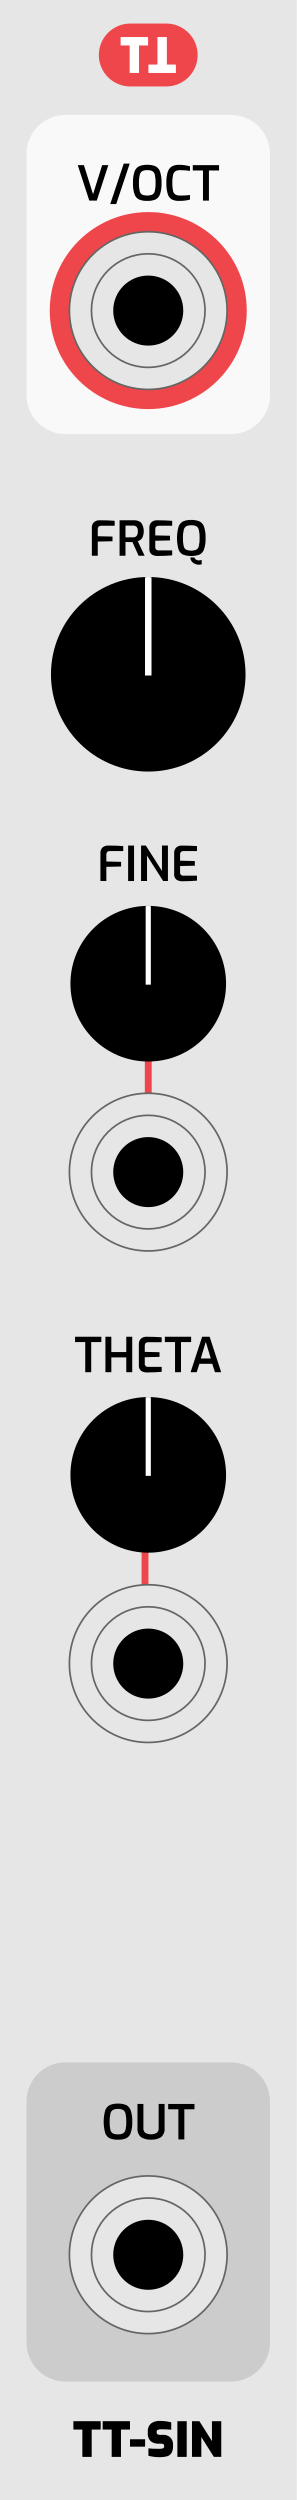
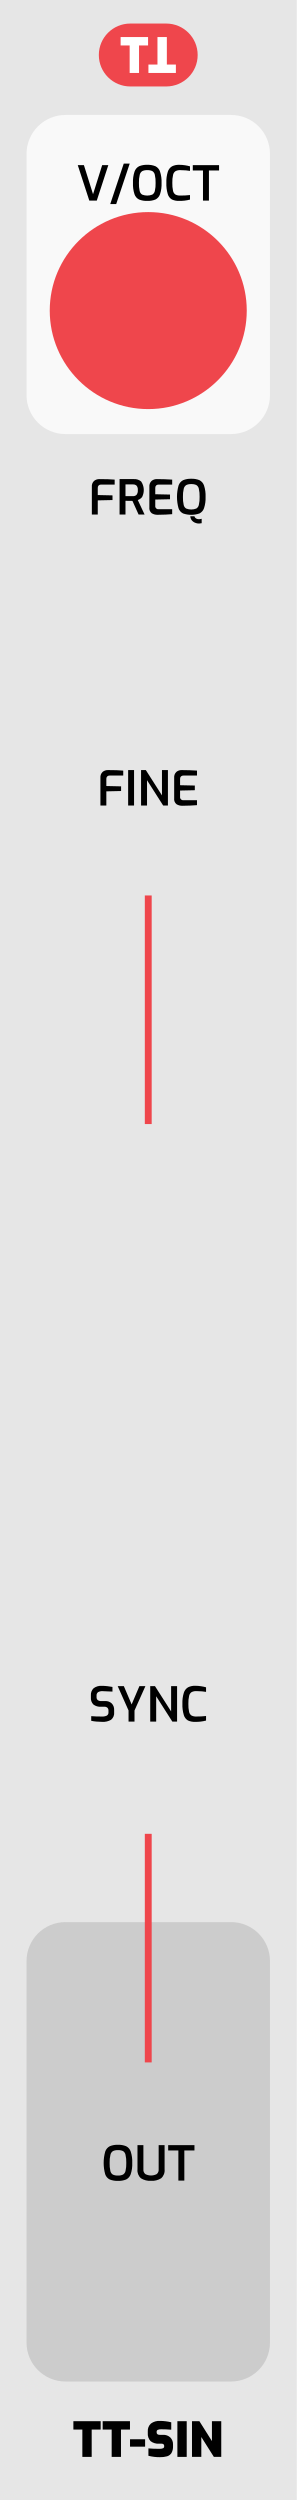
<svg xmlns="http://www.w3.org/2000/svg" width="15.24mm" height="128.499mm" viewBox="0 0 43.2 364.25">
+   <rect width="43.2" height="364.25" style="fill: #e6e6e6" />
+   <rect x="3.867" y="16.75" width="35.467" height="46.493" rx="5.669" ry="5.669" style="fill: #f9f9f9" />
  <g>
-     <rect width="43.2" height="364.25" style="fill: #e6e6e6" />
-     <rect x="3.867" y="16.75" width="35.467" height="46.493" rx="5.669" ry="5.669" style="fill: #f9f9f9" />
-     <g>
-       <path d="M11.331,24.062h.895l1.33,4.235,1.33-4.235h.895l-1.68,5.166H13.011Z" />
-       <path d="M18.03,23.838h.868l-1.967,5.894h-.868Z" />
-       <path d="M20.263,29.07a1.317,1.317,0,0,1-.665-.763,4.672,4.672,0,0,1-.224-1.648A4.683,4.683,0,0,1,19.602,25a1.36,1.36,0,0,1,.668-.78,2.826,2.826,0,0,1,1.184-.206,2.872,2.872,0,0,1,1.193.206,1.345,1.345,0,0,1,.668.777,4.758,4.758,0,0,1,.225,1.663,4.613,4.613,0,0,1-.228,1.648,1.337,1.337,0,0,1-.665.763,2.925,2.925,0,0,1-1.193.2A2.928,2.928,0,0,1,20.263,29.07Zm1.929-.717a.823.823,0,0,0,.367-.528,4.531,4.531,0,0,0,.112-1.165,4.694,4.694,0,0,0-.115-1.204.82.82,0,0,0-.368-.532,1.617,1.617,0,0,0-.734-.133,1.537,1.537,0,0,0-.722.137.843.843,0,0,0-.371.532,4.49,4.49,0,0,0-.119,1.201,4.596,4.596,0,0,0,.109,1.169.814.814,0,0,0,.36.525,2.025,2.025,0,0,0,1.48,0Z" />
-       <path d="M25.043,29.063a1.343,1.343,0,0,1-.598-.78,5.138,5.138,0,0,1-.207-1.659,4.817,4.817,0,0,1,.21-1.6,1.401,1.401,0,0,1,.616-.791,2.19,2.19,0,0,1,1.05-.22,5.417,5.417,0,0,1,.844.066,5.538,5.538,0,0,1,.725.157v.665q-.211-.042-.599-.077c-.259-.023-.524-.035-.795-.035a1.434,1.434,0,0,0-.71.144.847.847,0,0,0-.36.536,4.527,4.527,0,0,0-.112,1.169,4.825,4.825,0,0,0,.105,1.169.846.846,0,0,0,.35.539,1.424,1.424,0,0,0,.721.147,11.188,11.188,0,0,0,1.4-.077v.665a5.68,5.68,0,0,1-1.589.189A2.265,2.265,0,0,1,25.043,29.063Z" />
-       <path d="M29.574,24.839H28.089v-.777h3.829v.777H30.441V29.228h-.867Z" />
-     </g>
-     <circle cx="21.6" cy="45.253" r="14.352" style="fill: #ef464c" />
-     <rect x="3.867" y="300.493" width="35.467" height="46.493" rx="5.669" ry="5.669" style="fill: #ccc" />
-     <g>
-       <path d="M15.992,311.554a1.311,1.311,0,0,1-.664-.763,6.162,6.162,0,0,1,.003-3.308,1.363,1.363,0,0,1,.669-.78,2.822,2.822,0,0,1,1.183-.206,2.87,2.87,0,0,1,1.193.206,1.342,1.342,0,0,1,.669.777,4.758,4.758,0,0,1,.224,1.662,4.61,4.61,0,0,1-.228,1.648,1.329,1.329,0,0,1-.665.763,2.915,2.915,0,0,1-1.193.2A2.925,2.925,0,0,1,15.992,311.554Zm1.929-.717a.826.826,0,0,0,.368-.528,4.544,4.544,0,0,0,.111-1.166,4.655,4.655,0,0,0-.115-1.204.82.82,0,0,0-.367-.532,1.625,1.625,0,0,0-.735-.133,1.541,1.541,0,0,0-.721.137.841.841,0,0,0-.371.532,4.488,4.488,0,0,0-.119,1.2,4.651,4.651,0,0,0,.108,1.169.816.816,0,0,0,.36.525,1.572,1.572,0,0,0,.742.14A1.571,1.571,0,0,0,17.921,310.837Z" />
-       <path d="M20.539,311.379a1.516,1.516,0,0,1-.508-1.312v-3.521h.861v3.521a.805.805,0,0,0,.28.696,1.779,1.779,0,0,0,1.666,0,.807.807,0,0,0,.279-.696v-3.521H23.98v3.521a1.516,1.516,0,0,1-.508,1.312,2.476,2.476,0,0,1-1.466.368A2.477,2.477,0,0,1,20.539,311.379Z" />
-       <path d="M25.989,307.323H24.504v-.776h3.829v.776H26.857v4.39h-.868Z" />
-     </g>
-     <g>
-       <path d="M13.382,76.931a1.055,1.055,0,0,1,.322-.861,1.179,1.179,0,0,1,.776-.266q1.38,0,2.227.077v.721H14.733a.495.495,0,0,0-.36.126.477.477,0,0,0-.129.357v1.043l2.148.049v.679l-2.148.049V80.97h-.861Z" />
-       <path d="M17.421,75.804h2.1a1.502,1.502,0,0,1,1.043.347,2.217,2.217,0,0,1,.144,2.257,1.311,1.311,0,0,1-.633.448l.993,2.114h-.875l-.895-1.988q-.428,0-1.015-.014V80.97h-.861Zm1.953,2.485a.691.691,0,0,0,.521-.192.995.995,0,0,0,.185-.69.888.888,0,0,0-.185-.651.731.731,0,0,0-.521-.175H18.283v1.708Z" />
-       <path d="M22.115,80.787a.946.946,0,0,1-.353-.875V76.931a1.055,1.055,0,0,1,.322-.861,1.179,1.179,0,0,1,.776-.266q.658,0,1.134.021t1.093.056v.721H23.133a.536.536,0,0,0-.378.123.475.475,0,0,0-.133.368v.917l2.148.049v.679l-2.148.049v.889a.452.452,0,0,0,.504.518h1.96v.721q-.882.078-2.128.091A1.577,1.577,0,0,1,22.115,80.787Z" />
-       <path d="M26.675,80.812a1.317,1.317,0,0,1-.665-.763,6.175,6.175,0,0,1,.004-3.308,1.36,1.36,0,0,1,.668-.78,2.826,2.826,0,0,1,1.184-.206,2.872,2.872,0,0,1,1.193.206,1.345,1.345,0,0,1,.668.777,4.758,4.758,0,0,1,.225,1.663,4.613,4.613,0,0,1-.228,1.648,1.337,1.337,0,0,1-.665.763,3.657,3.657,0,0,1-2.384,0Zm1.929-.717a.823.823,0,0,0,.367-.528,4.531,4.531,0,0,0,.112-1.165,4.694,4.694,0,0,0-.115-1.204.82.82,0,0,0-.368-.532,1.617,1.617,0,0,0-.734-.133,1.537,1.537,0,0,0-.722.137.843.843,0,0,0-.371.532,4.49,4.49,0,0,0-.119,1.201A4.596,4.596,0,0,0,26.763,79.57a.814.814,0,0,0,.36.525,2.025,2.025,0,0,0,1.48,0Zm-.462,1.911a1.023,1.023,0,0,1-.417-.784h.603a.499.499,0,0,0,.237.322.817.817,0,0,0,.413.105,1.921,1.921,0,0,0,.406-.063v.644a1.654,1.654,0,0,1-.371.049A1.44,1.44,0,0,1,28.142,82.006Z" />
-     </g>
-     <g>
-       <path d="M11.999,353.987H10.691V352.768h3.976v1.219H13.358v3.982H11.999Z" />
-       <path d="M16.27,353.987H14.96V352.768h3.977v1.219h-1.31v3.982H16.27Z" />
-       <path d="M18.944,355.401h2.198v1.077H18.944Z" />
-       <path d="M21.624,357.808v-1.077q.7.063,1.603.062a1.285,1.285,0,0,0,.525-.08.283.283,0,0,0,.168-.277v-.084a.272.272,0,0,0-.104-.228.422.422,0,0,0-.26-.08h-.371a1.813,1.813,0,0,1-1.242-.367,1.525,1.525,0,0,1-.409-1.187v-.231a1.417,1.417,0,0,1,.455-1.147,2.02,2.02,0,0,1,1.337-.386,7.064,7.064,0,0,1,1.624.203v1.078q-.784-.063-1.456-.062a1.211,1.211,0,0,0-.504.08.305.305,0,0,0-.168.305v.07q0,.356.455.356h.462a1.447,1.447,0,0,1,1.088.393,1.399,1.399,0,0,1,.382,1.022v.231a1.862,1.862,0,0,1-.224.997,1.135,1.135,0,0,1-.634.483,3.585,3.585,0,0,1-1.054.129A6.577,6.577,0,0,1,21.624,357.808Z" />
-       <path d="M25.845,352.768h1.358v5.201H25.845Z" />
-       <path d="M27.973,352.768h1.078l1.827,2.898V352.768h1.358v5.201H31.159l-1.827-2.897v2.897H27.973Z" />
-     </g>
-     <g>
-       <rect x="14.4" y="3.431" width="14.4" height="9.167" rx="4.583" ry="4.583" style="fill: #ef464c" />
-       <g>
-         <path d="M18.891,6.623H17.574V5.398h4V6.623H20.257V10.63H18.891Z" style="fill: #fff" />
-         <path d="M24.309,9.405h1.317V10.63h-4V9.405H22.943V5.398h1.366Z" style="fill: #fff" />
-       </g>
-     </g>
-     <g>
-       <path d="M14.631,124.326a1.055,1.055,0,0,1,.322-.861,1.181,1.181,0,0,1,.777-.266q1.378,0,2.226.077v.721H15.983a.494.494,0,0,0-.36.126.474.474,0,0,0-.13.357v1.043l2.149.049v.679l-2.149.049v2.065h-.861Z" />
-       <path d="M18.67,123.199h.861v5.166H18.67Z" />
-       <path d="M20.553,123.199h.693l2.352,3.689v-3.689h.868v5.166h-.693l-2.352-3.689v3.689h-.868Z" />
-       <path d="M25.73,128.183a.946.946,0,0,1-.353-.875v-2.982a1.055,1.055,0,0,1,.322-.861,1.179,1.179,0,0,1,.776-.266q.658,0,1.134.021t1.093.056v.721H26.748a.536.536,0,0,0-.378.123.475.475,0,0,0-.133.368v.917l2.148.049v.679l-2.148.049v.889a.452.452,0,0,0,.504.518h1.96v.721q-.882.078-2.128.091A1.577,1.577,0,0,1,25.73,128.183Z" />
-     </g>
-     <g>
-       <path d="M12.42,195.54H10.936v-.777H14.765v.777H13.287v4.389H12.42Z" />
-       <path d="M15.36,194.763h.861v2.233h2.177v-2.233h.868v5.166h-.868v-2.155H16.221v2.155H15.36Z" />
-       <path d="M20.585,199.748a.947.947,0,0,1-.353-.875V195.89a1.053,1.053,0,0,1,.322-.86,1.177,1.177,0,0,1,.776-.267q.658,0,1.134.021t1.093.056v.721H21.604a.534.534,0,0,0-.378.123.475.475,0,0,0-.133.367v.917l2.148.049v.68l-2.148.049v.889a.452.452,0,0,0,.504.519h1.96v.721q-.882.078-2.128.091A1.581,1.581,0,0,1,20.585,199.748Z" />
-       <path d="M25.503,195.54H24.019v-.777H27.848v.777H26.37v4.389h-.867Z" />
-       <path d="M29.451,194.763h1.093l1.68,5.166H31.32l-.398-1.225H29.052l-.393,1.225h-.889Zm1.261,3.164-.729-2.422-.728,2.422Z" />
-     </g>
-     <line x1="21.6" y1="176.776" x2="21.6" y2="143.469" style="fill: none;stroke: #ef464c;stroke-miterlimit: 10" />
-     <line x1="21.129" y1="252.825" x2="21.129" y2="219.518" style="fill: none;stroke: #ef464c;stroke-miterlimit: 10" />
+     <path d="M11.331,24.062h.895l1.33,4.235,1.33-4.235h.895l-1.68,5.166H13.011Z" />
+     <path d="M18.03,23.838h.868l-1.967,5.894h-.868Z" />
+     <path d="M20.263,29.07a1.317,1.317,0,0,1-.665-.763,4.672,4.672,0,0,1-.224-1.648A4.683,4.683,0,0,1,19.602,25a1.36,1.36,0,0,1,.668-.78,2.826,2.826,0,0,1,1.184-.206,2.872,2.872,0,0,1,1.193.206,1.345,1.345,0,0,1,.668.777,4.758,4.758,0,0,1,.225,1.663,4.613,4.613,0,0,1-.228,1.648,1.337,1.337,0,0,1-.665.763,2.925,2.925,0,0,1-1.193.2A2.928,2.928,0,0,1,20.263,29.07Zm1.929-.717a.823.823,0,0,0,.367-.528,4.531,4.531,0,0,0,.112-1.165,4.694,4.694,0,0,0-.115-1.204.82.82,0,0,0-.368-.532,1.617,1.617,0,0,0-.734-.133,1.537,1.537,0,0,0-.722.137.843.843,0,0,0-.371.532,4.49,4.49,0,0,0-.119,1.201,4.596,4.596,0,0,0,.109,1.169.814.814,0,0,0,.36.525,2.025,2.025,0,0,0,1.48,0Z" />
+     <path d="M25.043,29.063a1.343,1.343,0,0,1-.598-.78,5.138,5.138,0,0,1-.207-1.659,4.817,4.817,0,0,1,.21-1.6,1.401,1.401,0,0,1,.616-.791,2.19,2.19,0,0,1,1.05-.22,5.417,5.417,0,0,1,.844.066,5.538,5.538,0,0,1,.725.157v.665q-.211-.042-.599-.077c-.259-.023-.524-.035-.795-.035a1.434,1.434,0,0,0-.71.144.847.847,0,0,0-.36.536,4.527,4.527,0,0,0-.112,1.169,4.825,4.825,0,0,0,.105,1.169.846.846,0,0,0,.35.539,1.424,1.424,0,0,0,.721.147,11.188,11.188,0,0,0,1.4-.077v.665a5.68,5.68,0,0,1-1.589.189A2.265,2.265,0,0,1,25.043,29.063Z" />
+     <path d="M29.574,24.839H28.089v-.777h3.829v.777H30.441V29.228h-.867Z" />
+   </g>
+   <circle cx="21.6" cy="45.253" r="14.352" style="fill: #ef464c" />
+   <rect x="3.867" y="280.051" width="35.467" height="66.935" rx="5.669" ry="5.669" style="fill: #ccc" />
+   <g>
+     <path d="M15.992,317.554a1.311,1.311,0,0,1-.664-.763,6.162,6.162,0,0,1,.003-3.308,1.363,1.363,0,0,1,.669-.78,2.822,2.822,0,0,1,1.183-.206,2.87,2.87,0,0,1,1.193.206,1.342,1.342,0,0,1,.669.777,4.758,4.758,0,0,1,.224,1.662,4.61,4.61,0,0,1-.228,1.648,1.329,1.329,0,0,1-.665.763,2.915,2.915,0,0,1-1.193.2A2.925,2.925,0,0,1,15.992,317.554Zm1.929-.717a.826.826,0,0,0,.368-.528,4.544,4.544,0,0,0,.111-1.166,4.655,4.655,0,0,0-.115-1.204.82.82,0,0,0-.367-.532,1.625,1.625,0,0,0-.735-.133,1.541,1.541,0,0,0-.721.137.841.841,0,0,0-.371.532,4.488,4.488,0,0,0-.119,1.2,4.651,4.651,0,0,0,.108,1.169.816.816,0,0,0,.36.525,1.572,1.572,0,0,0,.742.14A1.571,1.571,0,0,0,17.921,316.837Z" />
+     <path d="M20.539,317.379a1.516,1.516,0,0,1-.508-1.312v-3.521h.861v3.521a.805.805,0,0,0,.28.696,1.779,1.779,0,0,0,1.666,0,.807.807,0,0,0,.279-.696v-3.521H23.98v3.521a1.516,1.516,0,0,1-.508,1.312,2.476,2.476,0,0,1-1.466.368A2.477,2.477,0,0,1,20.539,317.379Z" />
+     <path d="M25.989,313.323H24.504v-.776h3.829v.776H26.857v4.39h-.868Z" />
  </g>
  <g>
+     <path d="M13.382,70.931a1.055,1.055,0,0,1,.322-.861,1.179,1.179,0,0,1,.776-.266q1.38,0,2.227.077v.721H14.733a.495.495,0,0,0-.36.126.477.477,0,0,0-.129.357v1.043l2.148.049v.679l-2.148.049V74.97h-.861Z" />
+     <path d="M17.421,69.804h2.1a1.502,1.502,0,0,1,1.043.347,2.217,2.217,0,0,1,.144,2.257,1.311,1.311,0,0,1-.633.448l.993,2.114h-.875l-.895-1.988q-.428,0-1.015-.014V74.97h-.861Zm1.953,2.485a.691.691,0,0,0,.521-.192.995.995,0,0,0,.185-.69.888.888,0,0,0-.185-.651.731.731,0,0,0-.521-.175H18.283v1.708Z" />
+     <path d="M22.115,74.787a.946.946,0,0,1-.353-.875V70.931a1.055,1.055,0,0,1,.322-.861,1.179,1.179,0,0,1,.776-.266q.658,0,1.134.021t1.093.056v.721H23.133a.536.536,0,0,0-.378.123.475.475,0,0,0-.133.368v.917l2.148.049v.679l-2.148.049v.889a.452.452,0,0,0,.504.518h1.96v.721q-.882.078-2.128.091A1.577,1.577,0,0,1,22.115,74.787Z" />
+     <path d="M26.675,74.812a1.317,1.317,0,0,1-.665-.763,6.175,6.175,0,0,1,.004-3.308,1.36,1.36,0,0,1,.668-.78,2.826,2.826,0,0,1,1.184-.206,2.872,2.872,0,0,1,1.193.206,1.345,1.345,0,0,1,.668.777,4.758,4.758,0,0,1,.225,1.663,4.613,4.613,0,0,1-.228,1.648,1.337,1.337,0,0,1-.665.763,3.657,3.657,0,0,1-2.384,0Zm1.929-.717a.823.823,0,0,0,.367-.528,4.531,4.531,0,0,0,.112-1.165,4.694,4.694,0,0,0-.115-1.204.82.82,0,0,0-.368-.532,1.617,1.617,0,0,0-.734-.133,1.537,1.537,0,0,0-.722.137.843.843,0,0,0-.371.532,4.49,4.49,0,0,0-.119,1.201A4.596,4.596,0,0,0,26.763,73.57a.814.814,0,0,0,.36.525,2.025,2.025,0,0,0,1.48,0Zm-.462,1.911a1.023,1.023,0,0,1-.417-.784h.603a.499.499,0,0,0,.237.322.817.817,0,0,0,.413.105,1.921,1.921,0,0,0,.406-.063v.644a1.654,1.654,0,0,1-.371.049A1.44,1.44,0,0,1,28.142,76.006Z" />
+   </g>
+   <g>
+     <path d="M11.999,353.987H10.691V352.768h3.976v1.219H13.358v3.982H11.999Z" />
+     <path d="M16.27,353.987H14.96V352.768h3.977v1.219h-1.31v3.982H16.27Z" />
+     <path d="M18.944,355.401h2.198v1.077H18.944Z" />
+     <path d="M21.624,357.808v-1.077q.7.063,1.603.062a1.285,1.285,0,0,0,.525-.08.283.283,0,0,0,.168-.277v-.084a.272.272,0,0,0-.104-.228.422.422,0,0,0-.26-.08h-.371a1.813,1.813,0,0,1-1.242-.367,1.525,1.525,0,0,1-.409-1.187v-.231a1.417,1.417,0,0,1,.455-1.147,2.02,2.02,0,0,1,1.337-.386,7.064,7.064,0,0,1,1.624.203v1.078q-.784-.063-1.456-.062a1.211,1.211,0,0,0-.504.08.305.305,0,0,0-.168.305v.07q0,.356.455.356h.462a1.447,1.447,0,0,1,1.088.393,1.399,1.399,0,0,1,.382,1.022v.231a1.862,1.862,0,0,1-.224.997,1.135,1.135,0,0,1-.634.483,3.585,3.585,0,0,1-1.054.129A6.577,6.577,0,0,1,21.624,357.808Z" />
+     <path d="M25.845,352.768h1.358v5.201H25.845Z" />
+     <path d="M27.973,352.768h1.078l1.827,2.898V352.768h1.358v5.201H31.159l-1.827-2.897v2.897H27.973Z" />
+   </g>
+   <g>
+     <rect x="14.4" y="3.431" width="14.4" height="9.167" rx="4.583" ry="4.583" style="fill: #ef464c" />
    <g>
-       <path d="M35.774,98.242A14.174,14.174,0,1,1,21.602,84.07,14.174,14.174,0,0,1,35.774,98.242" />
-       <path d="M22.075,84.124a2.136,2.136,0,0,0-.473-.055,2.115,2.115,0,0,0-.473.055V98.421h.945Z" style="fill: #fff" />
-     </g>
-     <g>
-       <path d="M21.6,340.011a11.488,11.488,0,1,1,11.488-11.488A11.5,11.5,0,0,1,21.6,340.011" style="fill: #e6e6e6;stroke: #636663;stroke-width: 0.25px" />
-       <path d="M21.6,336.796a8.274,8.274,0,1,1,8.273-8.274A8.282,8.282,0,0,1,21.6,336.796" style="fill: #e6e6e6;stroke: #636663;stroke-width: 0.25px" />
-       <path d="M26.702,328.522A5.102,5.102,0,1,1,21.6,323.421a5.103,5.103,0,0,1,5.101,5.101" />
-     </g>
-     <g>
-       <path d="M21.6,56.742A11.488,11.488,0,1,1,33.088,45.253,11.5,11.5,0,0,1,21.6,56.742" style="fill: #e6e6e6;stroke: #636663;stroke-width: 0.25px" />
-       <path d="M21.6,53.527a8.274,8.274,0,1,1,8.273-8.274A8.282,8.282,0,0,1,21.6,53.527" style="fill: #e6e6e6;stroke: #636663;stroke-width: 0.25px" />
-       <path d="M26.702,45.253A5.102,5.102,0,1,1,21.6,40.152a5.103,5.103,0,0,1,5.101,5.101" />
-     </g>
-     <g>
-       <path d="M32.938,143.328a11.338,11.338,0,1,1-11.336-11.34,11.335,11.335,0,0,1,11.336,11.34" />
-       <path d="M21.977,132.031a1.689,1.689,0,0,0-.375-.043,1.756,1.756,0,0,0-.379.043v11.438h.754Z" style="fill: #fff" />
-     </g>
-     <g>
-       <path d="M21.6,182.264a11.488,11.488,0,1,1,11.488-11.488A11.5,11.5,0,0,1,21.6,182.264" style="fill: #e6e6e6;stroke: #636663;stroke-width: 0.25px" />
-       <path d="M21.6,179.049a8.274,8.274,0,1,1,8.273-8.274A8.282,8.282,0,0,1,21.6,179.049" style="fill: #e6e6e6;stroke: #636663;stroke-width: 0.25px" />
-       <path d="M26.702,170.776A5.102,5.102,0,1,1,21.6,165.674a5.103,5.103,0,0,1,5.101,5.101" />
-     </g>
-     <g>
-       <path d="M21.6,253.875a11.488,11.488,0,1,1,11.488-11.488A11.5,11.5,0,0,1,21.6,253.875" style="fill: #e6e6e6;stroke: #636663;stroke-width: 0.25px" />
-       <path d="M21.6,250.66a8.274,8.274,0,1,1,8.273-8.274A8.282,8.282,0,0,1,21.6,250.66" style="fill: #e6e6e6;stroke: #636663;stroke-width: 0.25px" />
-       <path d="M26.702,242.387A5.102,5.102,0,1,1,21.6,237.285a5.103,5.103,0,0,1,5.101,5.101" />
-     </g>
-     <g>
-       <path d="M32.938,214.891a11.338,11.338,0,1,1-11.336-11.34,11.335,11.335,0,0,1,11.336,11.34" />
-       <path d="M21.977,203.594a1.689,1.689,0,0,0-.375-.043,1.756,1.756,0,0,0-.379.043v11.438h.754Z" style="fill: #fff" />
+       <path d="M18.891,6.623H17.574V5.398h4V6.623H20.257V10.63H18.891Z" style="fill: #fff" />
+       <path d="M24.309,9.405h1.317V10.63h-4V9.405H22.943V5.398h1.366Z" style="fill: #fff" />
    </g>
  </g>
+   <g>
+     <path d="M14.631,113.326a1.055,1.055,0,0,1,.322-.861,1.181,1.181,0,0,1,.777-.266q1.378,0,2.226.077v.721H15.983a.494.494,0,0,0-.36.126.474.474,0,0,0-.13.357v1.043l2.149.049v.679l-2.149.049v2.065h-.861Z" />
+     <path d="M18.67,112.199h.861v5.166H18.67Z" />
+     <path d="M20.553,112.199h.693l2.352,3.689v-3.689h.868v5.166h-.693l-2.352-3.689v3.689h-.868Z" />
+     <path d="M25.73,117.183a.946.946,0,0,1-.353-.875v-2.982a1.055,1.055,0,0,1,.322-.861,1.179,1.179,0,0,1,.776-.266q.658,0,1.134.021t1.093.056v.721H26.748a.536.536,0,0,0-.378.123.475.475,0,0,0-.133.368v.917l2.148.049v.679l-2.148.049v.889a.452.452,0,0,0,.504.518h1.96v.721q-.882.078-2.128.091A1.577,1.577,0,0,1,25.73,117.183Z" />
+   </g>
+   <line x1="21.6" y1="163.776" x2="21.6" y2="130.469" style="fill: none;stroke: #ef464c;stroke-miterlimit: 10" />
+   <g>
+     <path d="M14.054,250.834a5.791,5.791,0,0,1-.764-.112v-.679c.421.037.94.056,1.562.056a1.508,1.508,0,0,0,.711-.133.504.504,0,0,0,.241-.483v-.245a.555.555,0,0,0-.154-.42.636.636,0,0,0-.455-.146h-.482a1.631,1.631,0,0,1-1.103-.322,1.321,1.321,0,0,1-.368-1.043V247.04a1.326,1.326,0,0,1,.406-1.071,1.826,1.826,0,0,1,1.204-.343,7.18,7.18,0,0,1,.795.049c.286.032.532.07.738.112v.679q-.945-.063-1.435-.064a1.224,1.224,0,0,0-.661.144.584.584,0,0,0-.221.529v.175a.556.556,0,0,0,.172.455.817.817,0,0,0,.521.14H15.3a1.312,1.312,0,0,1,.99.353,1.291,1.291,0,0,1,.34.935v.329a1.247,1.247,0,0,1-.448,1.109,2.285,2.285,0,0,1-1.288.305C14.642,250.876,14.362,250.862,14.054,250.834Z" />
+     <path d="M18.73,249.217l-1.582-3.549h.895l1.135,2.667,1.134-2.667h.875l-1.589,3.549v1.617H18.73Z" />
+     <path d="M21.887,245.668h.692l2.353,3.688v-3.688H25.8v5.166h-.693l-2.352-3.689v3.689H21.887Z" />
+     <path d="M27.381,250.669a1.341,1.341,0,0,1-.598-.78,5.138,5.138,0,0,1-.207-1.659,4.821,4.821,0,0,1,.21-1.6,1.405,1.405,0,0,1,.616-.791,2.196,2.196,0,0,1,1.05-.22,5.358,5.358,0,0,1,.844.066,5.459,5.459,0,0,1,.725.157v.665a5.964,5.964,0,0,0-.599-.077c-.259-.023-.524-.035-.795-.035a1.434,1.434,0,0,0-.71.144.848.848,0,0,0-.36.536,4.522,4.522,0,0,0-.112,1.169,4.83,4.83,0,0,0,.105,1.169.848.848,0,0,0,.35.539,1.425,1.425,0,0,0,.721.146,11.095,11.095,0,0,0,1.4-.077v.665a5.678,5.678,0,0,1-1.589.19A2.264,2.264,0,0,1,27.381,250.669Z" />
+   </g>
+   <line x1="21.6" y1="300.495" x2="21.6" y2="267.188" style="fill: none;stroke: #ef464c;stroke-miterlimit: 10" />
</svg>
